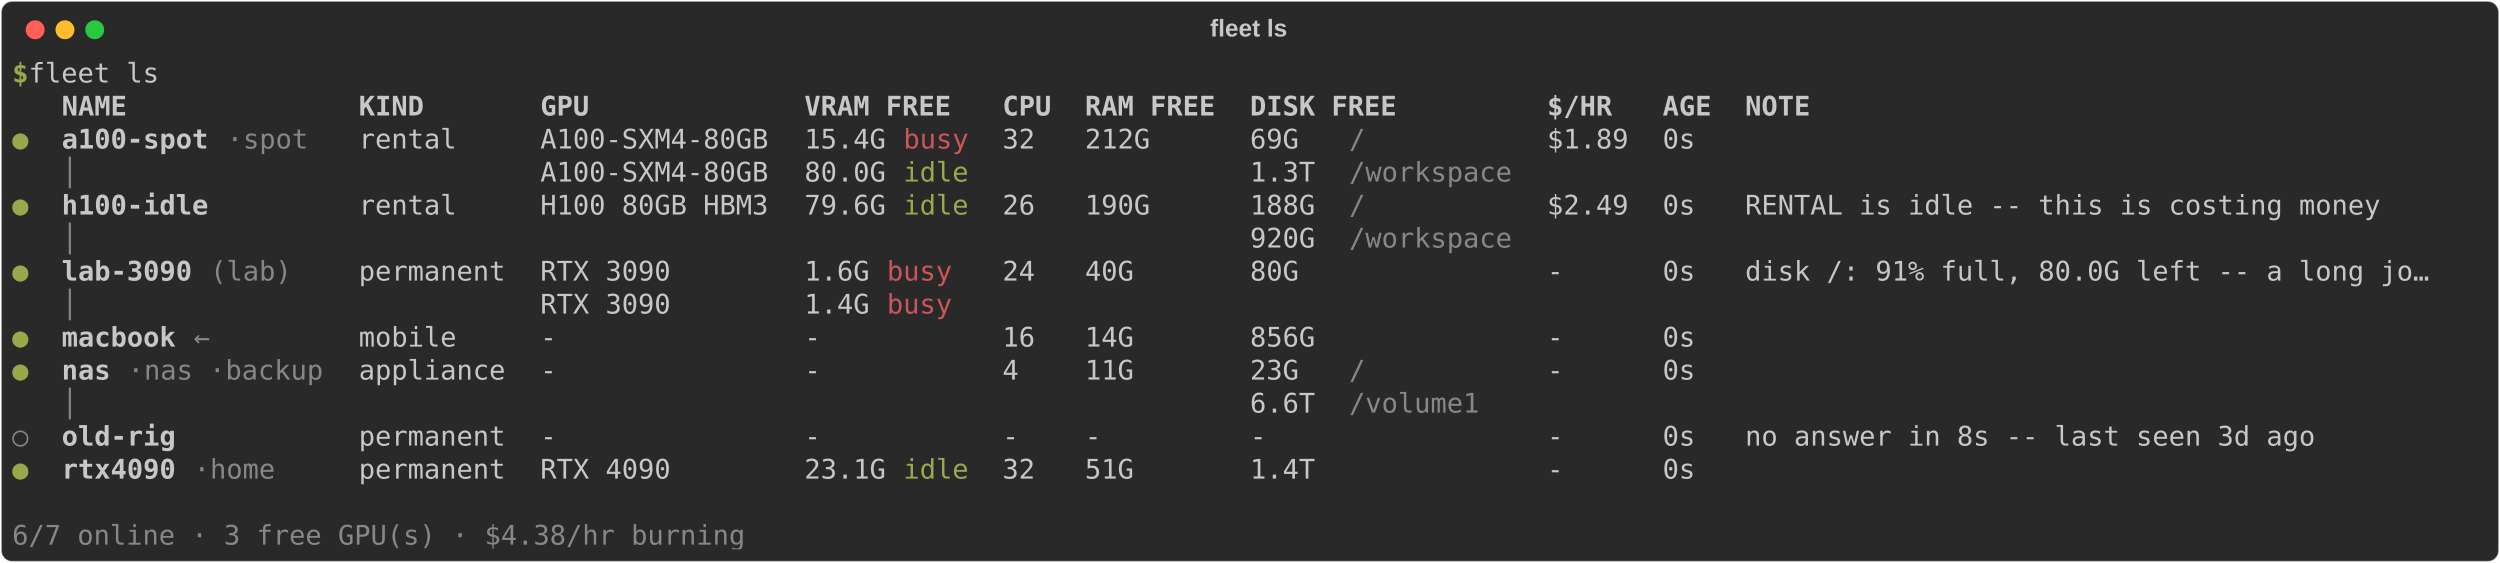
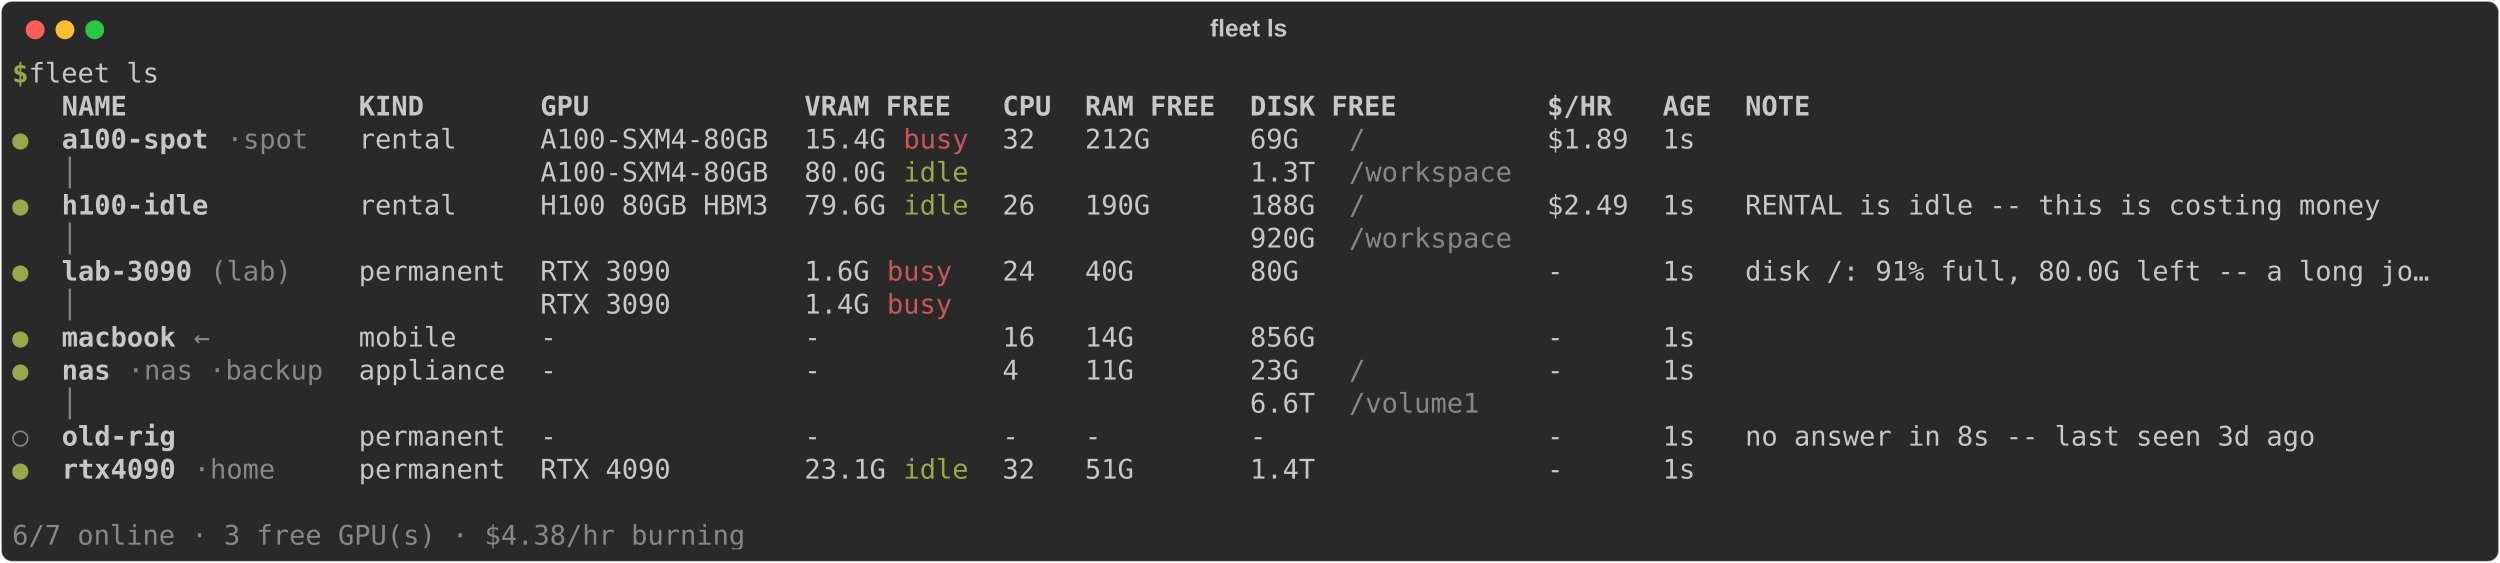
<svg xmlns="http://www.w3.org/2000/svg" class="rich-terminal" viewBox="0 0 1848 416.0">
  <style>

    @font-face {
        font-family: "Fira Code";
        src: local("FiraCode-Regular"),
                url("https://cdnjs.cloudflare.com/ajax/libs/firacode/6.2.0/woff2/FiraCode-Regular.woff2") format("woff2"),
                url("https://cdnjs.cloudflare.com/ajax/libs/firacode/6.2.0/woff/FiraCode-Regular.woff") format("woff");
        font-style: normal;
        font-weight: 400;
    }
    @font-face {
        font-family: "Fira Code";
        src: local("FiraCode-Bold"),
                url("https://cdnjs.cloudflare.com/ajax/libs/firacode/6.2.0/woff2/FiraCode-Bold.woff2") format("woff2"),
                url("https://cdnjs.cloudflare.com/ajax/libs/firacode/6.2.0/woff/FiraCode-Bold.woff") format("woff");
        font-style: bold;
        font-weight: 700;
    }

-     .terminal-3511166909-matrix {
+     .terminal-896673732-matrix {
        font-family: Fira Code, monospace;
        font-size: 20px;
        line-height: 24.4px;
        font-variant-east-asian: full-width;
    }

-     .terminal-3511166909-title {
+     .terminal-896673732-title {
        font-size: 18px;
        font-weight: bold;
        font-family: arial;
    }

-     .terminal-3511166909-r1 { fill: #98a84b;font-weight: bold }
- .terminal-3511166909-r2 { fill: #c5c8c6 }
- .terminal-3511166909-r3 { fill: #c5c8c6;font-weight: bold }
- .terminal-3511166909-r4 { fill: #98a84b }
- .terminal-3511166909-r5 { fill: #868887 }
- .terminal-3511166909-r6 { fill: #cc555a }
+     .terminal-896673732-r1 { fill: #98a84b;font-weight: bold }
+ .terminal-896673732-r2 { fill: #c5c8c6 }
+ .terminal-896673732-r3 { fill: #c5c8c6;font-weight: bold }
+ .terminal-896673732-r4 { fill: #98a84b }
+ .terminal-896673732-r5 { fill: #868887 }
+ .terminal-896673732-r6 { fill: #cc555a }
    </style>
  <defs>
-     <clipPath id="terminal-3511166909-clip-terminal">
+     <clipPath id="terminal-896673732-clip-terminal">
      <rect x="0" y="0" width="1829.0" height="365.0" />
    </clipPath>
-     <clipPath id="terminal-3511166909-line-0">
+     <clipPath id="terminal-896673732-line-0">
      <rect x="0" y="1.5" width="1830" height="24.65" />
    </clipPath>
-     <clipPath id="terminal-3511166909-line-1">
+     <clipPath id="terminal-896673732-line-1">
      <rect x="0" y="25.9" width="1830" height="24.65" />
    </clipPath>
-     <clipPath id="terminal-3511166909-line-2">
+     <clipPath id="terminal-896673732-line-2">
      <rect x="0" y="50.3" width="1830" height="24.65" />
    </clipPath>
-     <clipPath id="terminal-3511166909-line-3">
+     <clipPath id="terminal-896673732-line-3">
      <rect x="0" y="74.7" width="1830" height="24.65" />
    </clipPath>
-     <clipPath id="terminal-3511166909-line-4">
+     <clipPath id="terminal-896673732-line-4">
      <rect x="0" y="99.1" width="1830" height="24.65" />
    </clipPath>
-     <clipPath id="terminal-3511166909-line-5">
+     <clipPath id="terminal-896673732-line-5">
      <rect x="0" y="123.5" width="1830" height="24.65" />
    </clipPath>
-     <clipPath id="terminal-3511166909-line-6">
+     <clipPath id="terminal-896673732-line-6">
      <rect x="0" y="147.9" width="1830" height="24.65" />
    </clipPath>
-     <clipPath id="terminal-3511166909-line-7">
+     <clipPath id="terminal-896673732-line-7">
      <rect x="0" y="172.3" width="1830" height="24.65" />
    </clipPath>
-     <clipPath id="terminal-3511166909-line-8">
+     <clipPath id="terminal-896673732-line-8">
      <rect x="0" y="196.7" width="1830" height="24.65" />
    </clipPath>
-     <clipPath id="terminal-3511166909-line-9">
+     <clipPath id="terminal-896673732-line-9">
      <rect x="0" y="221.1" width="1830" height="24.65" />
    </clipPath>
-     <clipPath id="terminal-3511166909-line-10">
+     <clipPath id="terminal-896673732-line-10">
      <rect x="0" y="245.5" width="1830" height="24.65" />
    </clipPath>
-     <clipPath id="terminal-3511166909-line-11">
+     <clipPath id="terminal-896673732-line-11">
      <rect x="0" y="269.9" width="1830" height="24.65" />
    </clipPath>
-     <clipPath id="terminal-3511166909-line-12">
+     <clipPath id="terminal-896673732-line-12">
      <rect x="0" y="294.3" width="1830" height="24.65" />
    </clipPath>
-     <clipPath id="terminal-3511166909-line-13">
+     <clipPath id="terminal-896673732-line-13">
      <rect x="0" y="318.7" width="1830" height="24.65" />
    </clipPath>
  </defs>
  <rect fill="#292929" stroke="rgba(255,255,255,0.35)" stroke-width="1" x="1" y="1" width="1846" height="414" rx="8" />
-   <text class="terminal-3511166909-title" fill="#c5c8c6" text-anchor="middle" x="923" y="27">fleet ls</text>
+   <text class="terminal-896673732-title" fill="#c5c8c6" text-anchor="middle" x="923" y="27">fleet ls</text>
  <g transform="translate(26,22)">
    <circle cx="0" cy="0" r="7" fill="#ff5f57" />
    <circle cx="22" cy="0" r="7" fill="#febc2e" />
    <circle cx="44" cy="0" r="7" fill="#28c840" />
  </g>
-   <g transform="translate(9, 41)" clip-path="url(#terminal-3511166909-clip-terminal)">
-     <g class="terminal-3511166909-matrix">
-       <text class="terminal-3511166909-r1" x="0" y="20" textLength="12.2" clip-path="url(#terminal-3511166909-line-0)">$</text>
-       <text class="terminal-3511166909-r2" x="12.2" y="20" textLength="109.8" clip-path="url(#terminal-3511166909-line-0)"> fleet ls</text>
-       <text class="terminal-3511166909-r2" x="1830" y="20" textLength="12.2" clip-path="url(#terminal-3511166909-line-0)">
- </text>
-       <text class="terminal-3511166909-r3" x="36.6" y="44.4" textLength="195.2" clip-path="url(#terminal-3511166909-line-1)">NAME            </text>
-       <text class="terminal-3511166909-r3" x="256.2" y="44.4" textLength="109.8" clip-path="url(#terminal-3511166909-line-1)">KIND     </text>
-       <text class="terminal-3511166909-r3" x="390.4" y="44.4" textLength="170.8" clip-path="url(#terminal-3511166909-line-1)">GPU           </text>
-       <text class="terminal-3511166909-r3" x="585.6" y="44.4" textLength="122" clip-path="url(#terminal-3511166909-line-1)">VRAM FREE </text>
-       <text class="terminal-3511166909-r3" x="732" y="44.4" textLength="36.6" clip-path="url(#terminal-3511166909-line-1)">CPU</text>
-       <text class="terminal-3511166909-r3" x="793" y="44.4" textLength="97.6" clip-path="url(#terminal-3511166909-line-1)">RAM FREE</text>
-       <text class="terminal-3511166909-r3" x="915" y="44.4" textLength="195.2" clip-path="url(#terminal-3511166909-line-1)">DISK FREE       </text>
-       <text class="terminal-3511166909-r3" x="1134.6" y="44.4" textLength="61" clip-path="url(#terminal-3511166909-line-1)"> $/HR</text>
-       <text class="terminal-3511166909-r3" x="1220" y="44.4" textLength="36.6" clip-path="url(#terminal-3511166909-line-1)">AGE</text>
-       <text class="terminal-3511166909-r3" x="1281" y="44.4" textLength="512.4" clip-path="url(#terminal-3511166909-line-1)">NOTE                                      </text>
-       <text class="terminal-3511166909-r2" x="1830" y="44.4" textLength="12.2" clip-path="url(#terminal-3511166909-line-1)">
- </text>
-       <text class="terminal-3511166909-r4" x="0" y="68.8" textLength="12.2" clip-path="url(#terminal-3511166909-line-2)">●</text>
-       <text class="terminal-3511166909-r3" x="36.6" y="68.8" textLength="109.8" clip-path="url(#terminal-3511166909-line-2)">a100-spot</text>
-       <text class="terminal-3511166909-r5" x="158.6" y="68.8" textLength="61" clip-path="url(#terminal-3511166909-line-2)">·spot</text>
-       <text class="terminal-3511166909-r2" x="256.2" y="68.8" textLength="109.8" clip-path="url(#terminal-3511166909-line-2)">rental   </text>
-       <text class="terminal-3511166909-r2" x="390.4" y="68.8" textLength="170.8" clip-path="url(#terminal-3511166909-line-2)">A100-SXM4-80GB</text>
-       <text class="terminal-3511166909-r2" x="585.6" y="68.8" textLength="73.2" clip-path="url(#terminal-3511166909-line-2)">15.4G </text>
-       <text class="terminal-3511166909-r6" x="658.8" y="68.8" textLength="48.8" clip-path="url(#terminal-3511166909-line-2)">busy</text>
-       <text class="terminal-3511166909-r2" x="732" y="68.8" textLength="36.6" clip-path="url(#terminal-3511166909-line-2)"> 32</text>
-       <text class="terminal-3511166909-r2" x="793" y="68.8" textLength="97.6" clip-path="url(#terminal-3511166909-line-2)">    212G</text>
-       <text class="terminal-3511166909-r2" x="915" y="68.8" textLength="73.2" clip-path="url(#terminal-3511166909-line-2)">  69G </text>
-       <text class="terminal-3511166909-r5" x="988.2" y="68.8" textLength="12.2" clip-path="url(#terminal-3511166909-line-2)">/</text>
-       <text class="terminal-3511166909-r2" x="1134.6" y="68.8" textLength="61" clip-path="url(#terminal-3511166909-line-2)">$1.89</text>
-       <text class="terminal-3511166909-r2" x="1220" y="68.8" textLength="36.6" clip-path="url(#terminal-3511166909-line-2)"> 0s</text>
-       <text class="terminal-3511166909-r2" x="1830" y="68.8" textLength="12.2" clip-path="url(#terminal-3511166909-line-2)">
- </text>
-       <text class="terminal-3511166909-r5" x="36.6" y="93.2" textLength="12.2" clip-path="url(#terminal-3511166909-line-3)">│</text>
-       <text class="terminal-3511166909-r2" x="390.4" y="93.2" textLength="170.8" clip-path="url(#terminal-3511166909-line-3)">A100-SXM4-80GB</text>
-       <text class="terminal-3511166909-r2" x="585.6" y="93.2" textLength="73.2" clip-path="url(#terminal-3511166909-line-3)">80.0G </text>
-       <text class="terminal-3511166909-r4" x="658.8" y="93.2" textLength="48.8" clip-path="url(#terminal-3511166909-line-3)">idle</text>
-       <text class="terminal-3511166909-r2" x="915" y="93.2" textLength="73.2" clip-path="url(#terminal-3511166909-line-3)"> 1.3T </text>
-       <text class="terminal-3511166909-r5" x="988.2" y="93.2" textLength="122" clip-path="url(#terminal-3511166909-line-3)">/workspace</text>
-       <text class="terminal-3511166909-r2" x="1830" y="93.2" textLength="12.2" clip-path="url(#terminal-3511166909-line-3)">
- </text>
-       <text class="terminal-3511166909-r4" x="0" y="117.6" textLength="12.2" clip-path="url(#terminal-3511166909-line-4)">●</text>
-       <text class="terminal-3511166909-r3" x="36.6" y="117.6" textLength="109.8" clip-path="url(#terminal-3511166909-line-4)">h100-idle</text>
-       <text class="terminal-3511166909-r2" x="256.2" y="117.6" textLength="109.8" clip-path="url(#terminal-3511166909-line-4)">rental   </text>
-       <text class="terminal-3511166909-r2" x="390.4" y="117.6" textLength="170.8" clip-path="url(#terminal-3511166909-line-4)">H100 80GB HBM3</text>
-       <text class="terminal-3511166909-r2" x="585.6" y="117.6" textLength="73.2" clip-path="url(#terminal-3511166909-line-4)">79.6G </text>
-       <text class="terminal-3511166909-r4" x="658.8" y="117.6" textLength="48.8" clip-path="url(#terminal-3511166909-line-4)">idle</text>
-       <text class="terminal-3511166909-r2" x="732" y="117.6" textLength="36.6" clip-path="url(#terminal-3511166909-line-4)"> 26</text>
-       <text class="terminal-3511166909-r2" x="793" y="117.6" textLength="97.6" clip-path="url(#terminal-3511166909-line-4)">    190G</text>
-       <text class="terminal-3511166909-r2" x="915" y="117.6" textLength="73.2" clip-path="url(#terminal-3511166909-line-4)"> 188G </text>
-       <text class="terminal-3511166909-r5" x="988.2" y="117.6" textLength="12.2" clip-path="url(#terminal-3511166909-line-4)">/</text>
-       <text class="terminal-3511166909-r2" x="1134.6" y="117.6" textLength="61" clip-path="url(#terminal-3511166909-line-4)">$2.49</text>
-       <text class="terminal-3511166909-r2" x="1220" y="117.6" textLength="36.6" clip-path="url(#terminal-3511166909-line-4)"> 0s</text>
-       <text class="terminal-3511166909-r2" x="1281" y="117.6" textLength="512.4" clip-path="url(#terminal-3511166909-line-4)">RENTAL is idle -- this is costing money   </text>
-       <text class="terminal-3511166909-r2" x="1830" y="117.6" textLength="12.2" clip-path="url(#terminal-3511166909-line-4)">
- </text>
-       <text class="terminal-3511166909-r5" x="36.6" y="142" textLength="12.2" clip-path="url(#terminal-3511166909-line-5)">│</text>
-       <text class="terminal-3511166909-r2" x="915" y="142" textLength="73.2" clip-path="url(#terminal-3511166909-line-5)"> 920G </text>
-       <text class="terminal-3511166909-r5" x="988.2" y="142" textLength="122" clip-path="url(#terminal-3511166909-line-5)">/workspace</text>
-       <text class="terminal-3511166909-r2" x="1830" y="142" textLength="12.2" clip-path="url(#terminal-3511166909-line-5)">
- </text>
-       <text class="terminal-3511166909-r4" x="0" y="166.4" textLength="12.2" clip-path="url(#terminal-3511166909-line-6)">●</text>
-       <text class="terminal-3511166909-r3" x="36.6" y="166.4" textLength="97.6" clip-path="url(#terminal-3511166909-line-6)">lab-3090</text>
-       <text class="terminal-3511166909-r5" x="146.4" y="166.4" textLength="61" clip-path="url(#terminal-3511166909-line-6)">(lab)</text>
-       <text class="terminal-3511166909-r2" x="256.2" y="166.4" textLength="109.8" clip-path="url(#terminal-3511166909-line-6)">permanent</text>
-       <text class="terminal-3511166909-r2" x="390.4" y="166.4" textLength="170.8" clip-path="url(#terminal-3511166909-line-6)">RTX 3090      </text>
-       <text class="terminal-3511166909-r2" x="585.6" y="166.4" textLength="61" clip-path="url(#terminal-3511166909-line-6)">1.6G </text>
-       <text class="terminal-3511166909-r6" x="646.6" y="166.4" textLength="48.8" clip-path="url(#terminal-3511166909-line-6)">busy</text>
-       <text class="terminal-3511166909-r2" x="732" y="166.4" textLength="36.6" clip-path="url(#terminal-3511166909-line-6)"> 24</text>
-       <text class="terminal-3511166909-r2" x="793" y="166.4" textLength="97.6" clip-path="url(#terminal-3511166909-line-6)">     40G</text>
-       <text class="terminal-3511166909-r2" x="915" y="166.4" textLength="195.2" clip-path="url(#terminal-3511166909-line-6)">80G             </text>
-       <text class="terminal-3511166909-r2" x="1134.6" y="166.4" textLength="61" clip-path="url(#terminal-3511166909-line-6)">    -</text>
-       <text class="terminal-3511166909-r2" x="1220" y="166.4" textLength="36.6" clip-path="url(#terminal-3511166909-line-6)"> 0s</text>
-       <text class="terminal-3511166909-r2" x="1281" y="166.4" textLength="512.4" clip-path="url(#terminal-3511166909-line-6)">disk /: 91% full, 80.0G left -- a long jo…</text>
-       <text class="terminal-3511166909-r2" x="1830" y="166.4" textLength="12.2" clip-path="url(#terminal-3511166909-line-6)">
- </text>
-       <text class="terminal-3511166909-r5" x="36.6" y="190.8" textLength="12.2" clip-path="url(#terminal-3511166909-line-7)">│</text>
-       <text class="terminal-3511166909-r2" x="390.4" y="190.8" textLength="170.8" clip-path="url(#terminal-3511166909-line-7)">RTX 3090      </text>
-       <text class="terminal-3511166909-r2" x="585.6" y="190.8" textLength="61" clip-path="url(#terminal-3511166909-line-7)">1.4G </text>
-       <text class="terminal-3511166909-r6" x="646.6" y="190.8" textLength="48.8" clip-path="url(#terminal-3511166909-line-7)">busy</text>
-       <text class="terminal-3511166909-r2" x="1830" y="190.8" textLength="12.2" clip-path="url(#terminal-3511166909-line-7)">
- </text>
-       <text class="terminal-3511166909-r4" x="0" y="215.2" textLength="12.2" clip-path="url(#terminal-3511166909-line-8)">●</text>
-       <text class="terminal-3511166909-r3" x="36.6" y="215.2" textLength="85.4" clip-path="url(#terminal-3511166909-line-8)">macbook</text>
-       <text class="terminal-3511166909-r5" x="134.2" y="215.2" textLength="12.2" clip-path="url(#terminal-3511166909-line-8)">←</text>
-       <text class="terminal-3511166909-r2" x="256.2" y="215.2" textLength="109.8" clip-path="url(#terminal-3511166909-line-8)">mobile   </text>
-       <text class="terminal-3511166909-r2" x="390.4" y="215.2" textLength="170.8" clip-path="url(#terminal-3511166909-line-8)">-             </text>
-       <text class="terminal-3511166909-r2" x="585.6" y="215.2" textLength="122" clip-path="url(#terminal-3511166909-line-8)">-         </text>
-       <text class="terminal-3511166909-r2" x="732" y="215.2" textLength="36.6" clip-path="url(#terminal-3511166909-line-8)"> 16</text>
-       <text class="terminal-3511166909-r2" x="793" y="215.2" textLength="97.6" clip-path="url(#terminal-3511166909-line-8)">     14G</text>
-       <text class="terminal-3511166909-r2" x="915" y="215.2" textLength="195.2" clip-path="url(#terminal-3511166909-line-8)">856G            </text>
-       <text class="terminal-3511166909-r2" x="1134.6" y="215.2" textLength="61" clip-path="url(#terminal-3511166909-line-8)">    -</text>
-       <text class="terminal-3511166909-r2" x="1220" y="215.2" textLength="36.6" clip-path="url(#terminal-3511166909-line-8)"> 0s</text>
-       <text class="terminal-3511166909-r2" x="1830" y="215.2" textLength="12.2" clip-path="url(#terminal-3511166909-line-8)">
- </text>
-       <text class="terminal-3511166909-r4" x="0" y="239.6" textLength="12.2" clip-path="url(#terminal-3511166909-line-9)">●</text>
-       <text class="terminal-3511166909-r3" x="36.6" y="239.6" textLength="36.6" clip-path="url(#terminal-3511166909-line-9)">nas</text>
-       <text class="terminal-3511166909-r5" x="85.4" y="239.6" textLength="146.4" clip-path="url(#terminal-3511166909-line-9)">·nas ·backup</text>
-       <text class="terminal-3511166909-r2" x="256.2" y="239.6" textLength="109.8" clip-path="url(#terminal-3511166909-line-9)">appliance</text>
-       <text class="terminal-3511166909-r2" x="390.4" y="239.6" textLength="170.8" clip-path="url(#terminal-3511166909-line-9)">-             </text>
-       <text class="terminal-3511166909-r2" x="585.6" y="239.6" textLength="122" clip-path="url(#terminal-3511166909-line-9)">-         </text>
-       <text class="terminal-3511166909-r2" x="732" y="239.6" textLength="36.6" clip-path="url(#terminal-3511166909-line-9)">  4</text>
-       <text class="terminal-3511166909-r2" x="793" y="239.6" textLength="97.6" clip-path="url(#terminal-3511166909-line-9)">     11G</text>
-       <text class="terminal-3511166909-r2" x="915" y="239.6" textLength="73.2" clip-path="url(#terminal-3511166909-line-9)">  23G </text>
-       <text class="terminal-3511166909-r5" x="988.2" y="239.6" textLength="12.2" clip-path="url(#terminal-3511166909-line-9)">/</text>
-       <text class="terminal-3511166909-r2" x="1134.6" y="239.6" textLength="61" clip-path="url(#terminal-3511166909-line-9)">    -</text>
-       <text class="terminal-3511166909-r2" x="1220" y="239.6" textLength="36.6" clip-path="url(#terminal-3511166909-line-9)"> 0s</text>
-       <text class="terminal-3511166909-r2" x="1830" y="239.6" textLength="12.2" clip-path="url(#terminal-3511166909-line-9)">
- </text>
-       <text class="terminal-3511166909-r5" x="36.6" y="264" textLength="12.2" clip-path="url(#terminal-3511166909-line-10)">│</text>
-       <text class="terminal-3511166909-r2" x="915" y="264" textLength="73.2" clip-path="url(#terminal-3511166909-line-10)"> 6.6T </text>
-       <text class="terminal-3511166909-r5" x="988.2" y="264" textLength="97.6" clip-path="url(#terminal-3511166909-line-10)">/volume1</text>
-       <text class="terminal-3511166909-r2" x="1830" y="264" textLength="12.2" clip-path="url(#terminal-3511166909-line-10)">
- </text>
-       <text class="terminal-3511166909-r5" x="0" y="288.4" textLength="12.2" clip-path="url(#terminal-3511166909-line-11)">○</text>
-       <text class="terminal-3511166909-r3" x="36.6" y="288.4" textLength="85.4" clip-path="url(#terminal-3511166909-line-11)">old-rig</text>
-       <text class="terminal-3511166909-r2" x="256.2" y="288.4" textLength="109.8" clip-path="url(#terminal-3511166909-line-11)">permanent</text>
-       <text class="terminal-3511166909-r2" x="390.4" y="288.4" textLength="170.8" clip-path="url(#terminal-3511166909-line-11)">-             </text>
-       <text class="terminal-3511166909-r2" x="585.6" y="288.4" textLength="122" clip-path="url(#terminal-3511166909-line-11)">-         </text>
-       <text class="terminal-3511166909-r2" x="732" y="288.4" textLength="36.6" clip-path="url(#terminal-3511166909-line-11)">  -</text>
-       <text class="terminal-3511166909-r2" x="793" y="288.4" textLength="97.6" clip-path="url(#terminal-3511166909-line-11)">       -</text>
-       <text class="terminal-3511166909-r2" x="915" y="288.4" textLength="195.2" clip-path="url(#terminal-3511166909-line-11)">-               </text>
-       <text class="terminal-3511166909-r2" x="1134.6" y="288.4" textLength="61" clip-path="url(#terminal-3511166909-line-11)">    -</text>
-       <text class="terminal-3511166909-r2" x="1220" y="288.4" textLength="36.6" clip-path="url(#terminal-3511166909-line-11)"> 0s</text>
-       <text class="terminal-3511166909-r2" x="1281" y="288.4" textLength="512.4" clip-path="url(#terminal-3511166909-line-11)">no answer in 8s -- last seen 3d ago       </text>
-       <text class="terminal-3511166909-r2" x="1830" y="288.4" textLength="12.2" clip-path="url(#terminal-3511166909-line-11)">
- </text>
-       <text class="terminal-3511166909-r4" x="0" y="312.8" textLength="12.2" clip-path="url(#terminal-3511166909-line-12)">●</text>
-       <text class="terminal-3511166909-r3" x="36.6" y="312.8" textLength="85.4" clip-path="url(#terminal-3511166909-line-12)">rtx4090</text>
-       <text class="terminal-3511166909-r5" x="134.2" y="312.8" textLength="61" clip-path="url(#terminal-3511166909-line-12)">·home</text>
-       <text class="terminal-3511166909-r2" x="256.2" y="312.8" textLength="109.8" clip-path="url(#terminal-3511166909-line-12)">permanent</text>
-       <text class="terminal-3511166909-r2" x="390.4" y="312.8" textLength="170.8" clip-path="url(#terminal-3511166909-line-12)">RTX 4090      </text>
-       <text class="terminal-3511166909-r2" x="585.6" y="312.8" textLength="73.2" clip-path="url(#terminal-3511166909-line-12)">23.1G </text>
-       <text class="terminal-3511166909-r4" x="658.8" y="312.8" textLength="48.8" clip-path="url(#terminal-3511166909-line-12)">idle</text>
-       <text class="terminal-3511166909-r2" x="732" y="312.8" textLength="36.6" clip-path="url(#terminal-3511166909-line-12)"> 32</text>
-       <text class="terminal-3511166909-r2" x="793" y="312.8" textLength="97.6" clip-path="url(#terminal-3511166909-line-12)">     51G</text>
-       <text class="terminal-3511166909-r2" x="915" y="312.8" textLength="195.2" clip-path="url(#terminal-3511166909-line-12)">1.4T            </text>
-       <text class="terminal-3511166909-r2" x="1134.6" y="312.8" textLength="61" clip-path="url(#terminal-3511166909-line-12)">    -</text>
-       <text class="terminal-3511166909-r2" x="1220" y="312.8" textLength="36.6" clip-path="url(#terminal-3511166909-line-12)"> 0s</text>
-       <text class="terminal-3511166909-r2" x="1830" y="312.8" textLength="12.2" clip-path="url(#terminal-3511166909-line-12)">
- </text>
-       <text class="terminal-3511166909-r2" x="1830" y="337.2" textLength="12.2" clip-path="url(#terminal-3511166909-line-13)">
- </text>
-       <text class="terminal-3511166909-r5" x="0" y="361.6" textLength="549" clip-path="url(#terminal-3511166909-line-14)">6/7 online · 3 free GPU(s) · $4.38/hr burning</text>
-       <text class="terminal-3511166909-r2" x="1830" y="361.6" textLength="12.2" clip-path="url(#terminal-3511166909-line-14)">
+   <g transform="translate(9, 41)" clip-path="url(#terminal-896673732-clip-terminal)">
+     <g class="terminal-896673732-matrix">
+       <text class="terminal-896673732-r1" x="0" y="20" textLength="12.2" clip-path="url(#terminal-896673732-line-0)">$</text>
+       <text class="terminal-896673732-r2" x="12.2" y="20" textLength="109.8" clip-path="url(#terminal-896673732-line-0)"> fleet ls</text>
+       <text class="terminal-896673732-r2" x="1830" y="20" textLength="12.2" clip-path="url(#terminal-896673732-line-0)">
+ </text>
+       <text class="terminal-896673732-r3" x="36.6" y="44.4" textLength="195.2" clip-path="url(#terminal-896673732-line-1)">NAME            </text>
+       <text class="terminal-896673732-r3" x="256.2" y="44.4" textLength="109.8" clip-path="url(#terminal-896673732-line-1)">KIND     </text>
+       <text class="terminal-896673732-r3" x="390.4" y="44.4" textLength="170.8" clip-path="url(#terminal-896673732-line-1)">GPU           </text>
+       <text class="terminal-896673732-r3" x="585.6" y="44.4" textLength="122" clip-path="url(#terminal-896673732-line-1)">VRAM FREE </text>
+       <text class="terminal-896673732-r3" x="732" y="44.4" textLength="36.6" clip-path="url(#terminal-896673732-line-1)">CPU</text>
+       <text class="terminal-896673732-r3" x="793" y="44.4" textLength="97.6" clip-path="url(#terminal-896673732-line-1)">RAM FREE</text>
+       <text class="terminal-896673732-r3" x="915" y="44.4" textLength="195.2" clip-path="url(#terminal-896673732-line-1)">DISK FREE       </text>
+       <text class="terminal-896673732-r3" x="1134.6" y="44.4" textLength="61" clip-path="url(#terminal-896673732-line-1)"> $/HR</text>
+       <text class="terminal-896673732-r3" x="1220" y="44.4" textLength="36.6" clip-path="url(#terminal-896673732-line-1)">AGE</text>
+       <text class="terminal-896673732-r3" x="1281" y="44.4" textLength="512.4" clip-path="url(#terminal-896673732-line-1)">NOTE                                      </text>
+       <text class="terminal-896673732-r2" x="1830" y="44.4" textLength="12.2" clip-path="url(#terminal-896673732-line-1)">
+ </text>
+       <text class="terminal-896673732-r4" x="0" y="68.8" textLength="12.2" clip-path="url(#terminal-896673732-line-2)">●</text>
+       <text class="terminal-896673732-r3" x="36.6" y="68.8" textLength="109.8" clip-path="url(#terminal-896673732-line-2)">a100-spot</text>
+       <text class="terminal-896673732-r5" x="158.6" y="68.8" textLength="61" clip-path="url(#terminal-896673732-line-2)">·spot</text>
+       <text class="terminal-896673732-r2" x="256.2" y="68.8" textLength="109.8" clip-path="url(#terminal-896673732-line-2)">rental   </text>
+       <text class="terminal-896673732-r2" x="390.4" y="68.8" textLength="170.8" clip-path="url(#terminal-896673732-line-2)">A100-SXM4-80GB</text>
+       <text class="terminal-896673732-r2" x="585.6" y="68.8" textLength="73.2" clip-path="url(#terminal-896673732-line-2)">15.4G </text>
+       <text class="terminal-896673732-r6" x="658.8" y="68.8" textLength="48.8" clip-path="url(#terminal-896673732-line-2)">busy</text>
+       <text class="terminal-896673732-r2" x="732" y="68.8" textLength="36.6" clip-path="url(#terminal-896673732-line-2)"> 32</text>
+       <text class="terminal-896673732-r2" x="793" y="68.8" textLength="97.6" clip-path="url(#terminal-896673732-line-2)">    212G</text>
+       <text class="terminal-896673732-r2" x="915" y="68.8" textLength="73.2" clip-path="url(#terminal-896673732-line-2)">  69G </text>
+       <text class="terminal-896673732-r5" x="988.2" y="68.8" textLength="12.2" clip-path="url(#terminal-896673732-line-2)">/</text>
+       <text class="terminal-896673732-r2" x="1134.6" y="68.8" textLength="61" clip-path="url(#terminal-896673732-line-2)">$1.89</text>
+       <text class="terminal-896673732-r2" x="1220" y="68.8" textLength="36.6" clip-path="url(#terminal-896673732-line-2)"> 1s</text>
+       <text class="terminal-896673732-r2" x="1830" y="68.8" textLength="12.2" clip-path="url(#terminal-896673732-line-2)">
+ </text>
+       <text class="terminal-896673732-r5" x="36.6" y="93.2" textLength="12.2" clip-path="url(#terminal-896673732-line-3)">│</text>
+       <text class="terminal-896673732-r2" x="390.4" y="93.2" textLength="170.8" clip-path="url(#terminal-896673732-line-3)">A100-SXM4-80GB</text>
+       <text class="terminal-896673732-r2" x="585.6" y="93.2" textLength="73.2" clip-path="url(#terminal-896673732-line-3)">80.0G </text>
+       <text class="terminal-896673732-r4" x="658.8" y="93.2" textLength="48.8" clip-path="url(#terminal-896673732-line-3)">idle</text>
+       <text class="terminal-896673732-r2" x="915" y="93.2" textLength="73.2" clip-path="url(#terminal-896673732-line-3)"> 1.3T </text>
+       <text class="terminal-896673732-r5" x="988.2" y="93.2" textLength="122" clip-path="url(#terminal-896673732-line-3)">/workspace</text>
+       <text class="terminal-896673732-r2" x="1830" y="93.2" textLength="12.2" clip-path="url(#terminal-896673732-line-3)">
+ </text>
+       <text class="terminal-896673732-r4" x="0" y="117.6" textLength="12.2" clip-path="url(#terminal-896673732-line-4)">●</text>
+       <text class="terminal-896673732-r3" x="36.6" y="117.6" textLength="109.8" clip-path="url(#terminal-896673732-line-4)">h100-idle</text>
+       <text class="terminal-896673732-r2" x="256.2" y="117.6" textLength="109.8" clip-path="url(#terminal-896673732-line-4)">rental   </text>
+       <text class="terminal-896673732-r2" x="390.4" y="117.6" textLength="170.8" clip-path="url(#terminal-896673732-line-4)">H100 80GB HBM3</text>
+       <text class="terminal-896673732-r2" x="585.6" y="117.6" textLength="73.2" clip-path="url(#terminal-896673732-line-4)">79.6G </text>
+       <text class="terminal-896673732-r4" x="658.8" y="117.6" textLength="48.8" clip-path="url(#terminal-896673732-line-4)">idle</text>
+       <text class="terminal-896673732-r2" x="732" y="117.6" textLength="36.6" clip-path="url(#terminal-896673732-line-4)"> 26</text>
+       <text class="terminal-896673732-r2" x="793" y="117.6" textLength="97.6" clip-path="url(#terminal-896673732-line-4)">    190G</text>
+       <text class="terminal-896673732-r2" x="915" y="117.6" textLength="73.2" clip-path="url(#terminal-896673732-line-4)"> 188G </text>
+       <text class="terminal-896673732-r5" x="988.2" y="117.6" textLength="12.2" clip-path="url(#terminal-896673732-line-4)">/</text>
+       <text class="terminal-896673732-r2" x="1134.6" y="117.6" textLength="61" clip-path="url(#terminal-896673732-line-4)">$2.49</text>
+       <text class="terminal-896673732-r2" x="1220" y="117.6" textLength="36.6" clip-path="url(#terminal-896673732-line-4)"> 1s</text>
+       <text class="terminal-896673732-r2" x="1281" y="117.6" textLength="512.4" clip-path="url(#terminal-896673732-line-4)">RENTAL is idle -- this is costing money   </text>
+       <text class="terminal-896673732-r2" x="1830" y="117.6" textLength="12.2" clip-path="url(#terminal-896673732-line-4)">
+ </text>
+       <text class="terminal-896673732-r5" x="36.6" y="142" textLength="12.2" clip-path="url(#terminal-896673732-line-5)">│</text>
+       <text class="terminal-896673732-r2" x="915" y="142" textLength="73.2" clip-path="url(#terminal-896673732-line-5)"> 920G </text>
+       <text class="terminal-896673732-r5" x="988.2" y="142" textLength="122" clip-path="url(#terminal-896673732-line-5)">/workspace</text>
+       <text class="terminal-896673732-r2" x="1830" y="142" textLength="12.2" clip-path="url(#terminal-896673732-line-5)">
+ </text>
+       <text class="terminal-896673732-r4" x="0" y="166.4" textLength="12.2" clip-path="url(#terminal-896673732-line-6)">●</text>
+       <text class="terminal-896673732-r3" x="36.6" y="166.4" textLength="97.6" clip-path="url(#terminal-896673732-line-6)">lab-3090</text>
+       <text class="terminal-896673732-r5" x="146.4" y="166.4" textLength="61" clip-path="url(#terminal-896673732-line-6)">(lab)</text>
+       <text class="terminal-896673732-r2" x="256.2" y="166.4" textLength="109.8" clip-path="url(#terminal-896673732-line-6)">permanent</text>
+       <text class="terminal-896673732-r2" x="390.4" y="166.4" textLength="170.8" clip-path="url(#terminal-896673732-line-6)">RTX 3090      </text>
+       <text class="terminal-896673732-r2" x="585.6" y="166.4" textLength="61" clip-path="url(#terminal-896673732-line-6)">1.6G </text>
+       <text class="terminal-896673732-r6" x="646.6" y="166.4" textLength="48.8" clip-path="url(#terminal-896673732-line-6)">busy</text>
+       <text class="terminal-896673732-r2" x="732" y="166.4" textLength="36.6" clip-path="url(#terminal-896673732-line-6)"> 24</text>
+       <text class="terminal-896673732-r2" x="793" y="166.4" textLength="97.6" clip-path="url(#terminal-896673732-line-6)">     40G</text>
+       <text class="terminal-896673732-r2" x="915" y="166.4" textLength="195.2" clip-path="url(#terminal-896673732-line-6)">80G             </text>
+       <text class="terminal-896673732-r2" x="1134.6" y="166.4" textLength="61" clip-path="url(#terminal-896673732-line-6)">    -</text>
+       <text class="terminal-896673732-r2" x="1220" y="166.4" textLength="36.6" clip-path="url(#terminal-896673732-line-6)"> 1s</text>
+       <text class="terminal-896673732-r2" x="1281" y="166.4" textLength="512.4" clip-path="url(#terminal-896673732-line-6)">disk /: 91% full, 80.0G left -- a long jo…</text>
+       <text class="terminal-896673732-r2" x="1830" y="166.4" textLength="12.2" clip-path="url(#terminal-896673732-line-6)">
+ </text>
+       <text class="terminal-896673732-r5" x="36.6" y="190.8" textLength="12.2" clip-path="url(#terminal-896673732-line-7)">│</text>
+       <text class="terminal-896673732-r2" x="390.4" y="190.8" textLength="170.8" clip-path="url(#terminal-896673732-line-7)">RTX 3090      </text>
+       <text class="terminal-896673732-r2" x="585.6" y="190.8" textLength="61" clip-path="url(#terminal-896673732-line-7)">1.4G </text>
+       <text class="terminal-896673732-r6" x="646.6" y="190.8" textLength="48.8" clip-path="url(#terminal-896673732-line-7)">busy</text>
+       <text class="terminal-896673732-r2" x="1830" y="190.8" textLength="12.2" clip-path="url(#terminal-896673732-line-7)">
+ </text>
+       <text class="terminal-896673732-r4" x="0" y="215.2" textLength="12.2" clip-path="url(#terminal-896673732-line-8)">●</text>
+       <text class="terminal-896673732-r3" x="36.6" y="215.2" textLength="85.4" clip-path="url(#terminal-896673732-line-8)">macbook</text>
+       <text class="terminal-896673732-r5" x="134.2" y="215.2" textLength="12.2" clip-path="url(#terminal-896673732-line-8)">←</text>
+       <text class="terminal-896673732-r2" x="256.2" y="215.2" textLength="109.8" clip-path="url(#terminal-896673732-line-8)">mobile   </text>
+       <text class="terminal-896673732-r2" x="390.4" y="215.2" textLength="170.8" clip-path="url(#terminal-896673732-line-8)">-             </text>
+       <text class="terminal-896673732-r2" x="585.6" y="215.2" textLength="122" clip-path="url(#terminal-896673732-line-8)">-         </text>
+       <text class="terminal-896673732-r2" x="732" y="215.2" textLength="36.6" clip-path="url(#terminal-896673732-line-8)"> 16</text>
+       <text class="terminal-896673732-r2" x="793" y="215.2" textLength="97.6" clip-path="url(#terminal-896673732-line-8)">     14G</text>
+       <text class="terminal-896673732-r2" x="915" y="215.2" textLength="195.2" clip-path="url(#terminal-896673732-line-8)">856G            </text>
+       <text class="terminal-896673732-r2" x="1134.6" y="215.2" textLength="61" clip-path="url(#terminal-896673732-line-8)">    -</text>
+       <text class="terminal-896673732-r2" x="1220" y="215.2" textLength="36.6" clip-path="url(#terminal-896673732-line-8)"> 1s</text>
+       <text class="terminal-896673732-r2" x="1830" y="215.2" textLength="12.2" clip-path="url(#terminal-896673732-line-8)">
+ </text>
+       <text class="terminal-896673732-r4" x="0" y="239.6" textLength="12.2" clip-path="url(#terminal-896673732-line-9)">●</text>
+       <text class="terminal-896673732-r3" x="36.6" y="239.6" textLength="36.6" clip-path="url(#terminal-896673732-line-9)">nas</text>
+       <text class="terminal-896673732-r5" x="85.4" y="239.6" textLength="146.4" clip-path="url(#terminal-896673732-line-9)">·nas ·backup</text>
+       <text class="terminal-896673732-r2" x="256.2" y="239.6" textLength="109.8" clip-path="url(#terminal-896673732-line-9)">appliance</text>
+       <text class="terminal-896673732-r2" x="390.4" y="239.6" textLength="170.8" clip-path="url(#terminal-896673732-line-9)">-             </text>
+       <text class="terminal-896673732-r2" x="585.6" y="239.6" textLength="122" clip-path="url(#terminal-896673732-line-9)">-         </text>
+       <text class="terminal-896673732-r2" x="732" y="239.6" textLength="36.6" clip-path="url(#terminal-896673732-line-9)">  4</text>
+       <text class="terminal-896673732-r2" x="793" y="239.6" textLength="97.6" clip-path="url(#terminal-896673732-line-9)">     11G</text>
+       <text class="terminal-896673732-r2" x="915" y="239.6" textLength="73.2" clip-path="url(#terminal-896673732-line-9)">  23G </text>
+       <text class="terminal-896673732-r5" x="988.2" y="239.6" textLength="12.2" clip-path="url(#terminal-896673732-line-9)">/</text>
+       <text class="terminal-896673732-r2" x="1134.6" y="239.6" textLength="61" clip-path="url(#terminal-896673732-line-9)">    -</text>
+       <text class="terminal-896673732-r2" x="1220" y="239.6" textLength="36.6" clip-path="url(#terminal-896673732-line-9)"> 1s</text>
+       <text class="terminal-896673732-r2" x="1830" y="239.6" textLength="12.2" clip-path="url(#terminal-896673732-line-9)">
+ </text>
+       <text class="terminal-896673732-r5" x="36.6" y="264" textLength="12.2" clip-path="url(#terminal-896673732-line-10)">│</text>
+       <text class="terminal-896673732-r2" x="915" y="264" textLength="73.2" clip-path="url(#terminal-896673732-line-10)"> 6.6T </text>
+       <text class="terminal-896673732-r5" x="988.2" y="264" textLength="97.6" clip-path="url(#terminal-896673732-line-10)">/volume1</text>
+       <text class="terminal-896673732-r2" x="1830" y="264" textLength="12.2" clip-path="url(#terminal-896673732-line-10)">
+ </text>
+       <text class="terminal-896673732-r5" x="0" y="288.4" textLength="12.2" clip-path="url(#terminal-896673732-line-11)">○</text>
+       <text class="terminal-896673732-r3" x="36.6" y="288.4" textLength="85.4" clip-path="url(#terminal-896673732-line-11)">old-rig</text>
+       <text class="terminal-896673732-r2" x="256.2" y="288.4" textLength="109.8" clip-path="url(#terminal-896673732-line-11)">permanent</text>
+       <text class="terminal-896673732-r2" x="390.4" y="288.4" textLength="170.8" clip-path="url(#terminal-896673732-line-11)">-             </text>
+       <text class="terminal-896673732-r2" x="585.6" y="288.4" textLength="122" clip-path="url(#terminal-896673732-line-11)">-         </text>
+       <text class="terminal-896673732-r2" x="732" y="288.4" textLength="36.6" clip-path="url(#terminal-896673732-line-11)">  -</text>
+       <text class="terminal-896673732-r2" x="793" y="288.4" textLength="97.6" clip-path="url(#terminal-896673732-line-11)">       -</text>
+       <text class="terminal-896673732-r2" x="915" y="288.4" textLength="195.2" clip-path="url(#terminal-896673732-line-11)">-               </text>
+       <text class="terminal-896673732-r2" x="1134.6" y="288.4" textLength="61" clip-path="url(#terminal-896673732-line-11)">    -</text>
+       <text class="terminal-896673732-r2" x="1220" y="288.4" textLength="36.6" clip-path="url(#terminal-896673732-line-11)"> 1s</text>
+       <text class="terminal-896673732-r2" x="1281" y="288.4" textLength="512.4" clip-path="url(#terminal-896673732-line-11)">no answer in 8s -- last seen 3d ago       </text>
+       <text class="terminal-896673732-r2" x="1830" y="288.4" textLength="12.2" clip-path="url(#terminal-896673732-line-11)">
+ </text>
+       <text class="terminal-896673732-r4" x="0" y="312.8" textLength="12.2" clip-path="url(#terminal-896673732-line-12)">●</text>
+       <text class="terminal-896673732-r3" x="36.6" y="312.8" textLength="85.4" clip-path="url(#terminal-896673732-line-12)">rtx4090</text>
+       <text class="terminal-896673732-r5" x="134.2" y="312.8" textLength="61" clip-path="url(#terminal-896673732-line-12)">·home</text>
+       <text class="terminal-896673732-r2" x="256.2" y="312.8" textLength="109.8" clip-path="url(#terminal-896673732-line-12)">permanent</text>
+       <text class="terminal-896673732-r2" x="390.4" y="312.8" textLength="170.8" clip-path="url(#terminal-896673732-line-12)">RTX 4090      </text>
+       <text class="terminal-896673732-r2" x="585.6" y="312.8" textLength="73.2" clip-path="url(#terminal-896673732-line-12)">23.1G </text>
+       <text class="terminal-896673732-r4" x="658.8" y="312.8" textLength="48.8" clip-path="url(#terminal-896673732-line-12)">idle</text>
+       <text class="terminal-896673732-r2" x="732" y="312.8" textLength="36.6" clip-path="url(#terminal-896673732-line-12)"> 32</text>
+       <text class="terminal-896673732-r2" x="793" y="312.8" textLength="97.6" clip-path="url(#terminal-896673732-line-12)">     51G</text>
+       <text class="terminal-896673732-r2" x="915" y="312.8" textLength="195.2" clip-path="url(#terminal-896673732-line-12)">1.4T            </text>
+       <text class="terminal-896673732-r2" x="1134.6" y="312.8" textLength="61" clip-path="url(#terminal-896673732-line-12)">    -</text>
+       <text class="terminal-896673732-r2" x="1220" y="312.8" textLength="36.6" clip-path="url(#terminal-896673732-line-12)"> 1s</text>
+       <text class="terminal-896673732-r2" x="1830" y="312.8" textLength="12.2" clip-path="url(#terminal-896673732-line-12)">
+ </text>
+       <text class="terminal-896673732-r2" x="1830" y="337.2" textLength="12.2" clip-path="url(#terminal-896673732-line-13)">
+ </text>
+       <text class="terminal-896673732-r5" x="0" y="361.6" textLength="549" clip-path="url(#terminal-896673732-line-14)">6/7 online · 3 free GPU(s) · $4.38/hr burning</text>
+       <text class="terminal-896673732-r2" x="1830" y="361.6" textLength="12.2" clip-path="url(#terminal-896673732-line-14)">
</text>
    </g>
  </g>
</svg>
